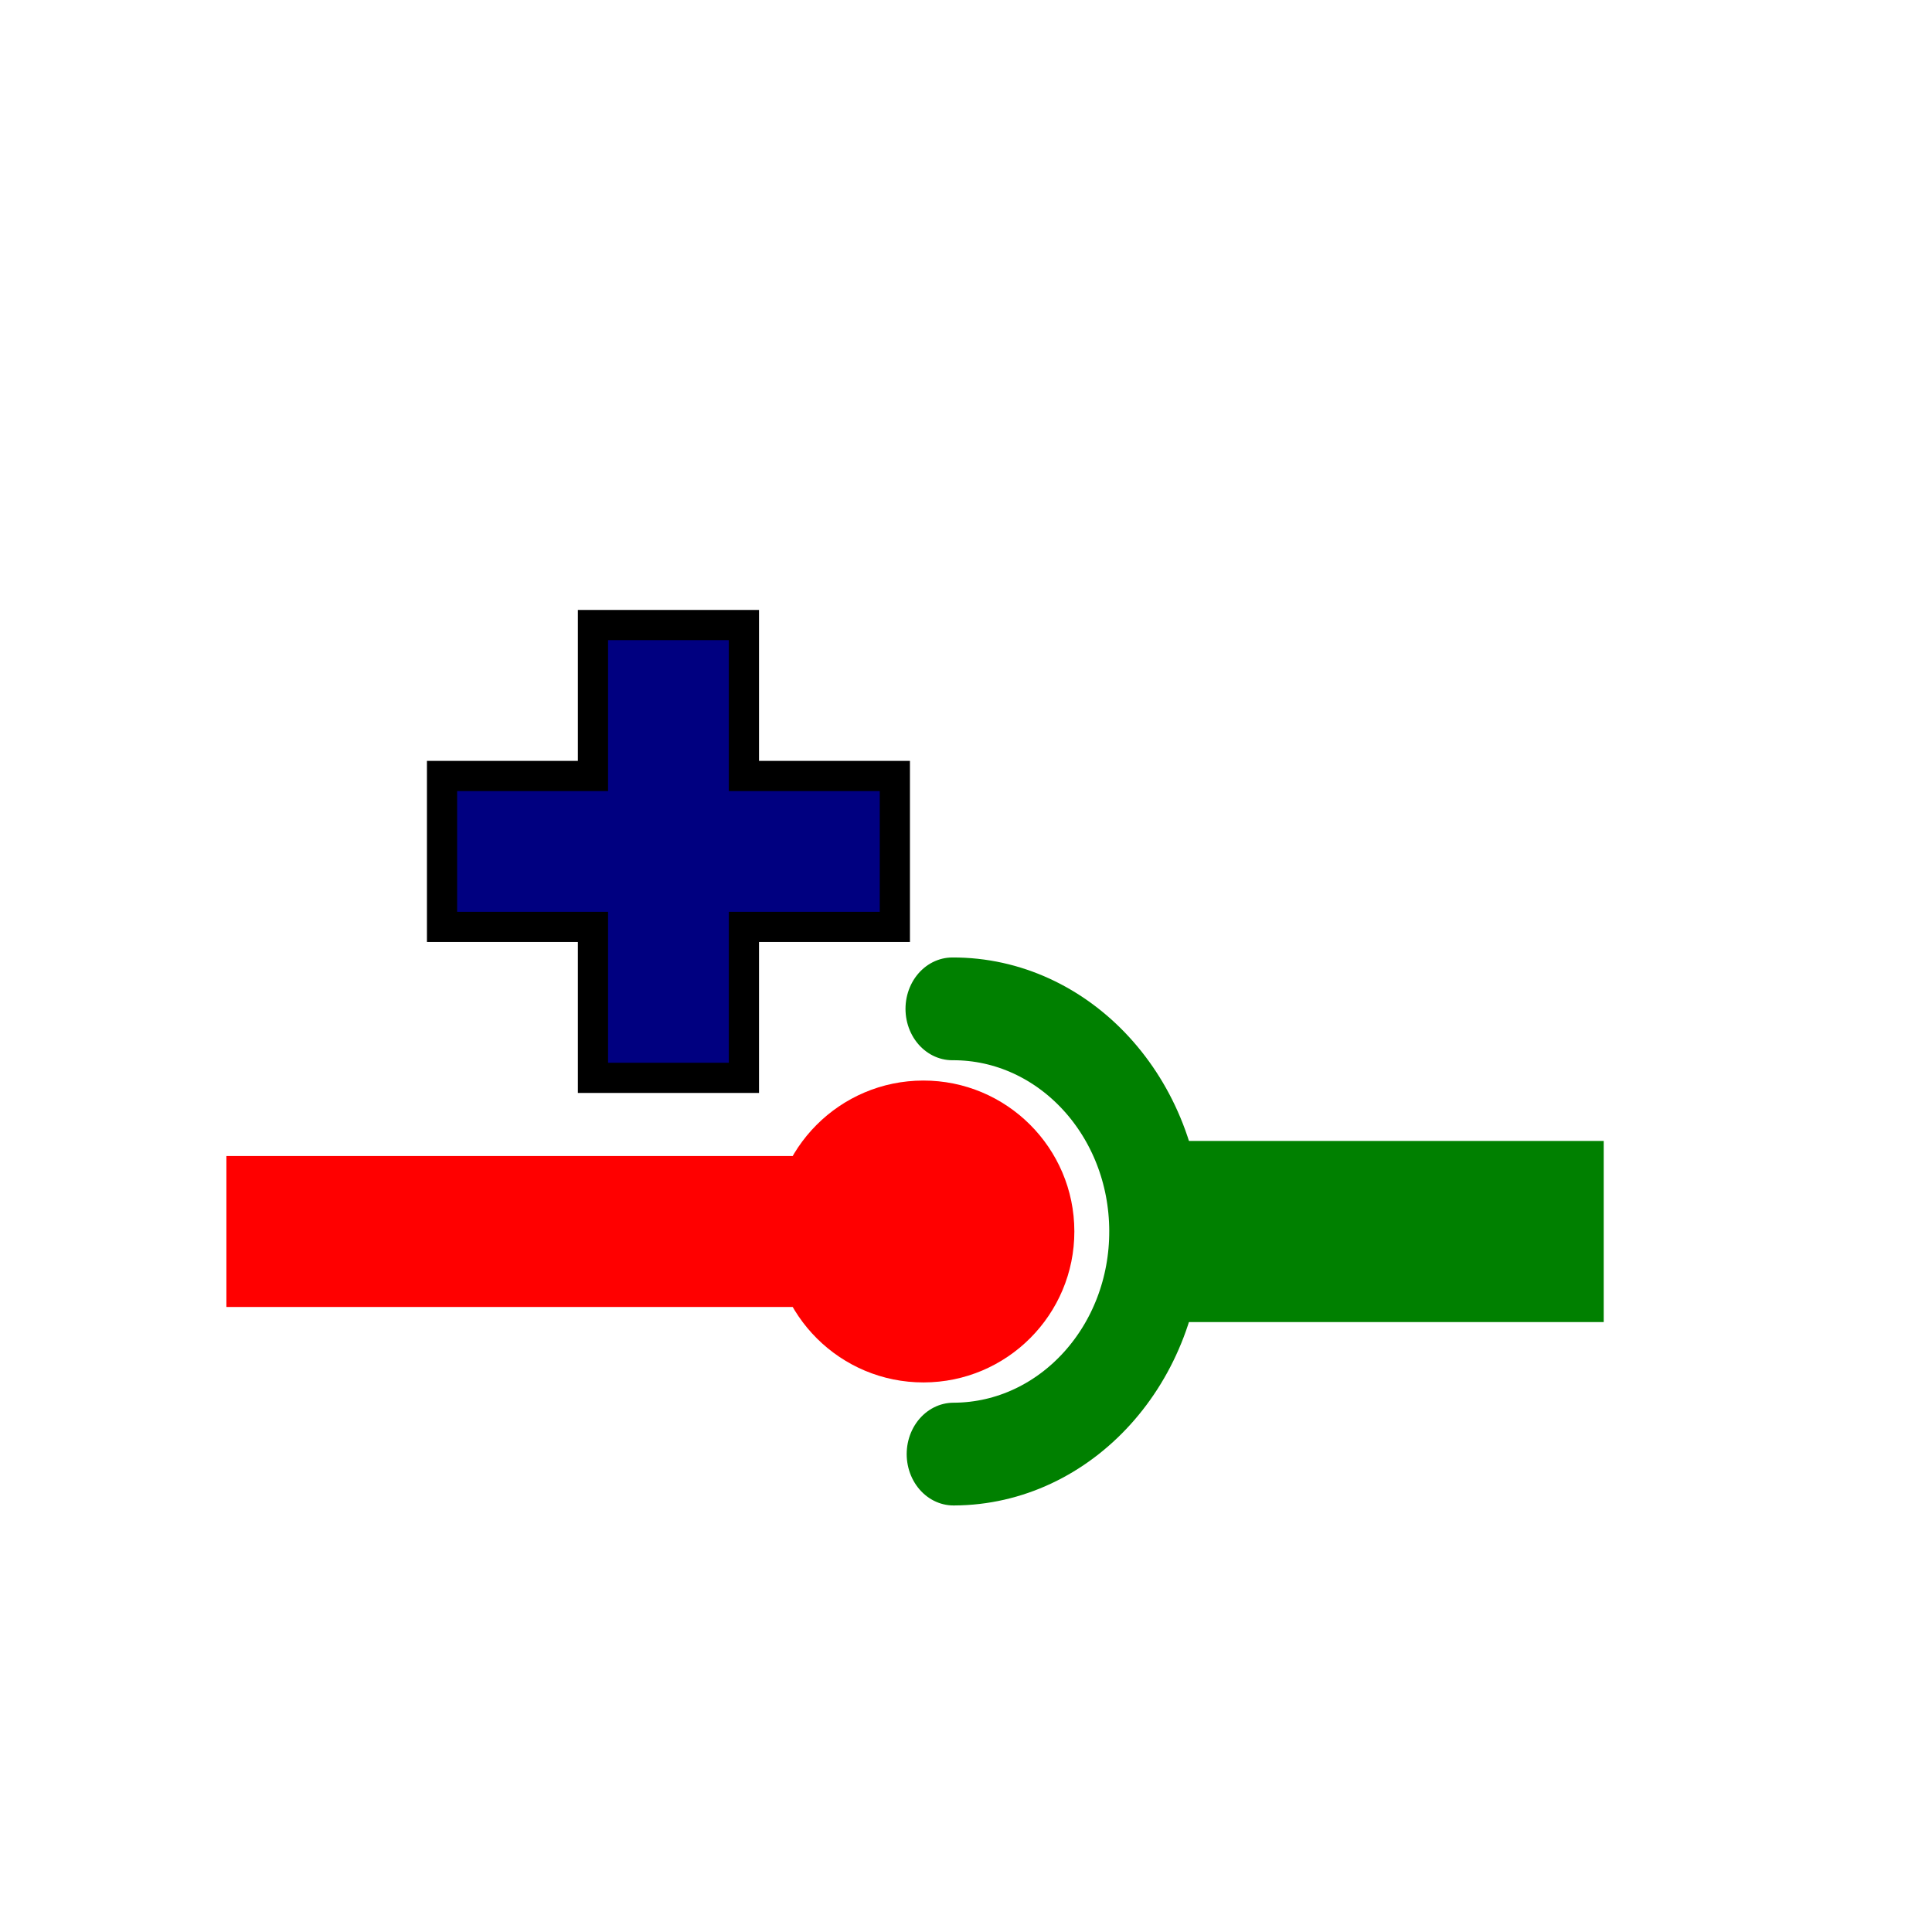
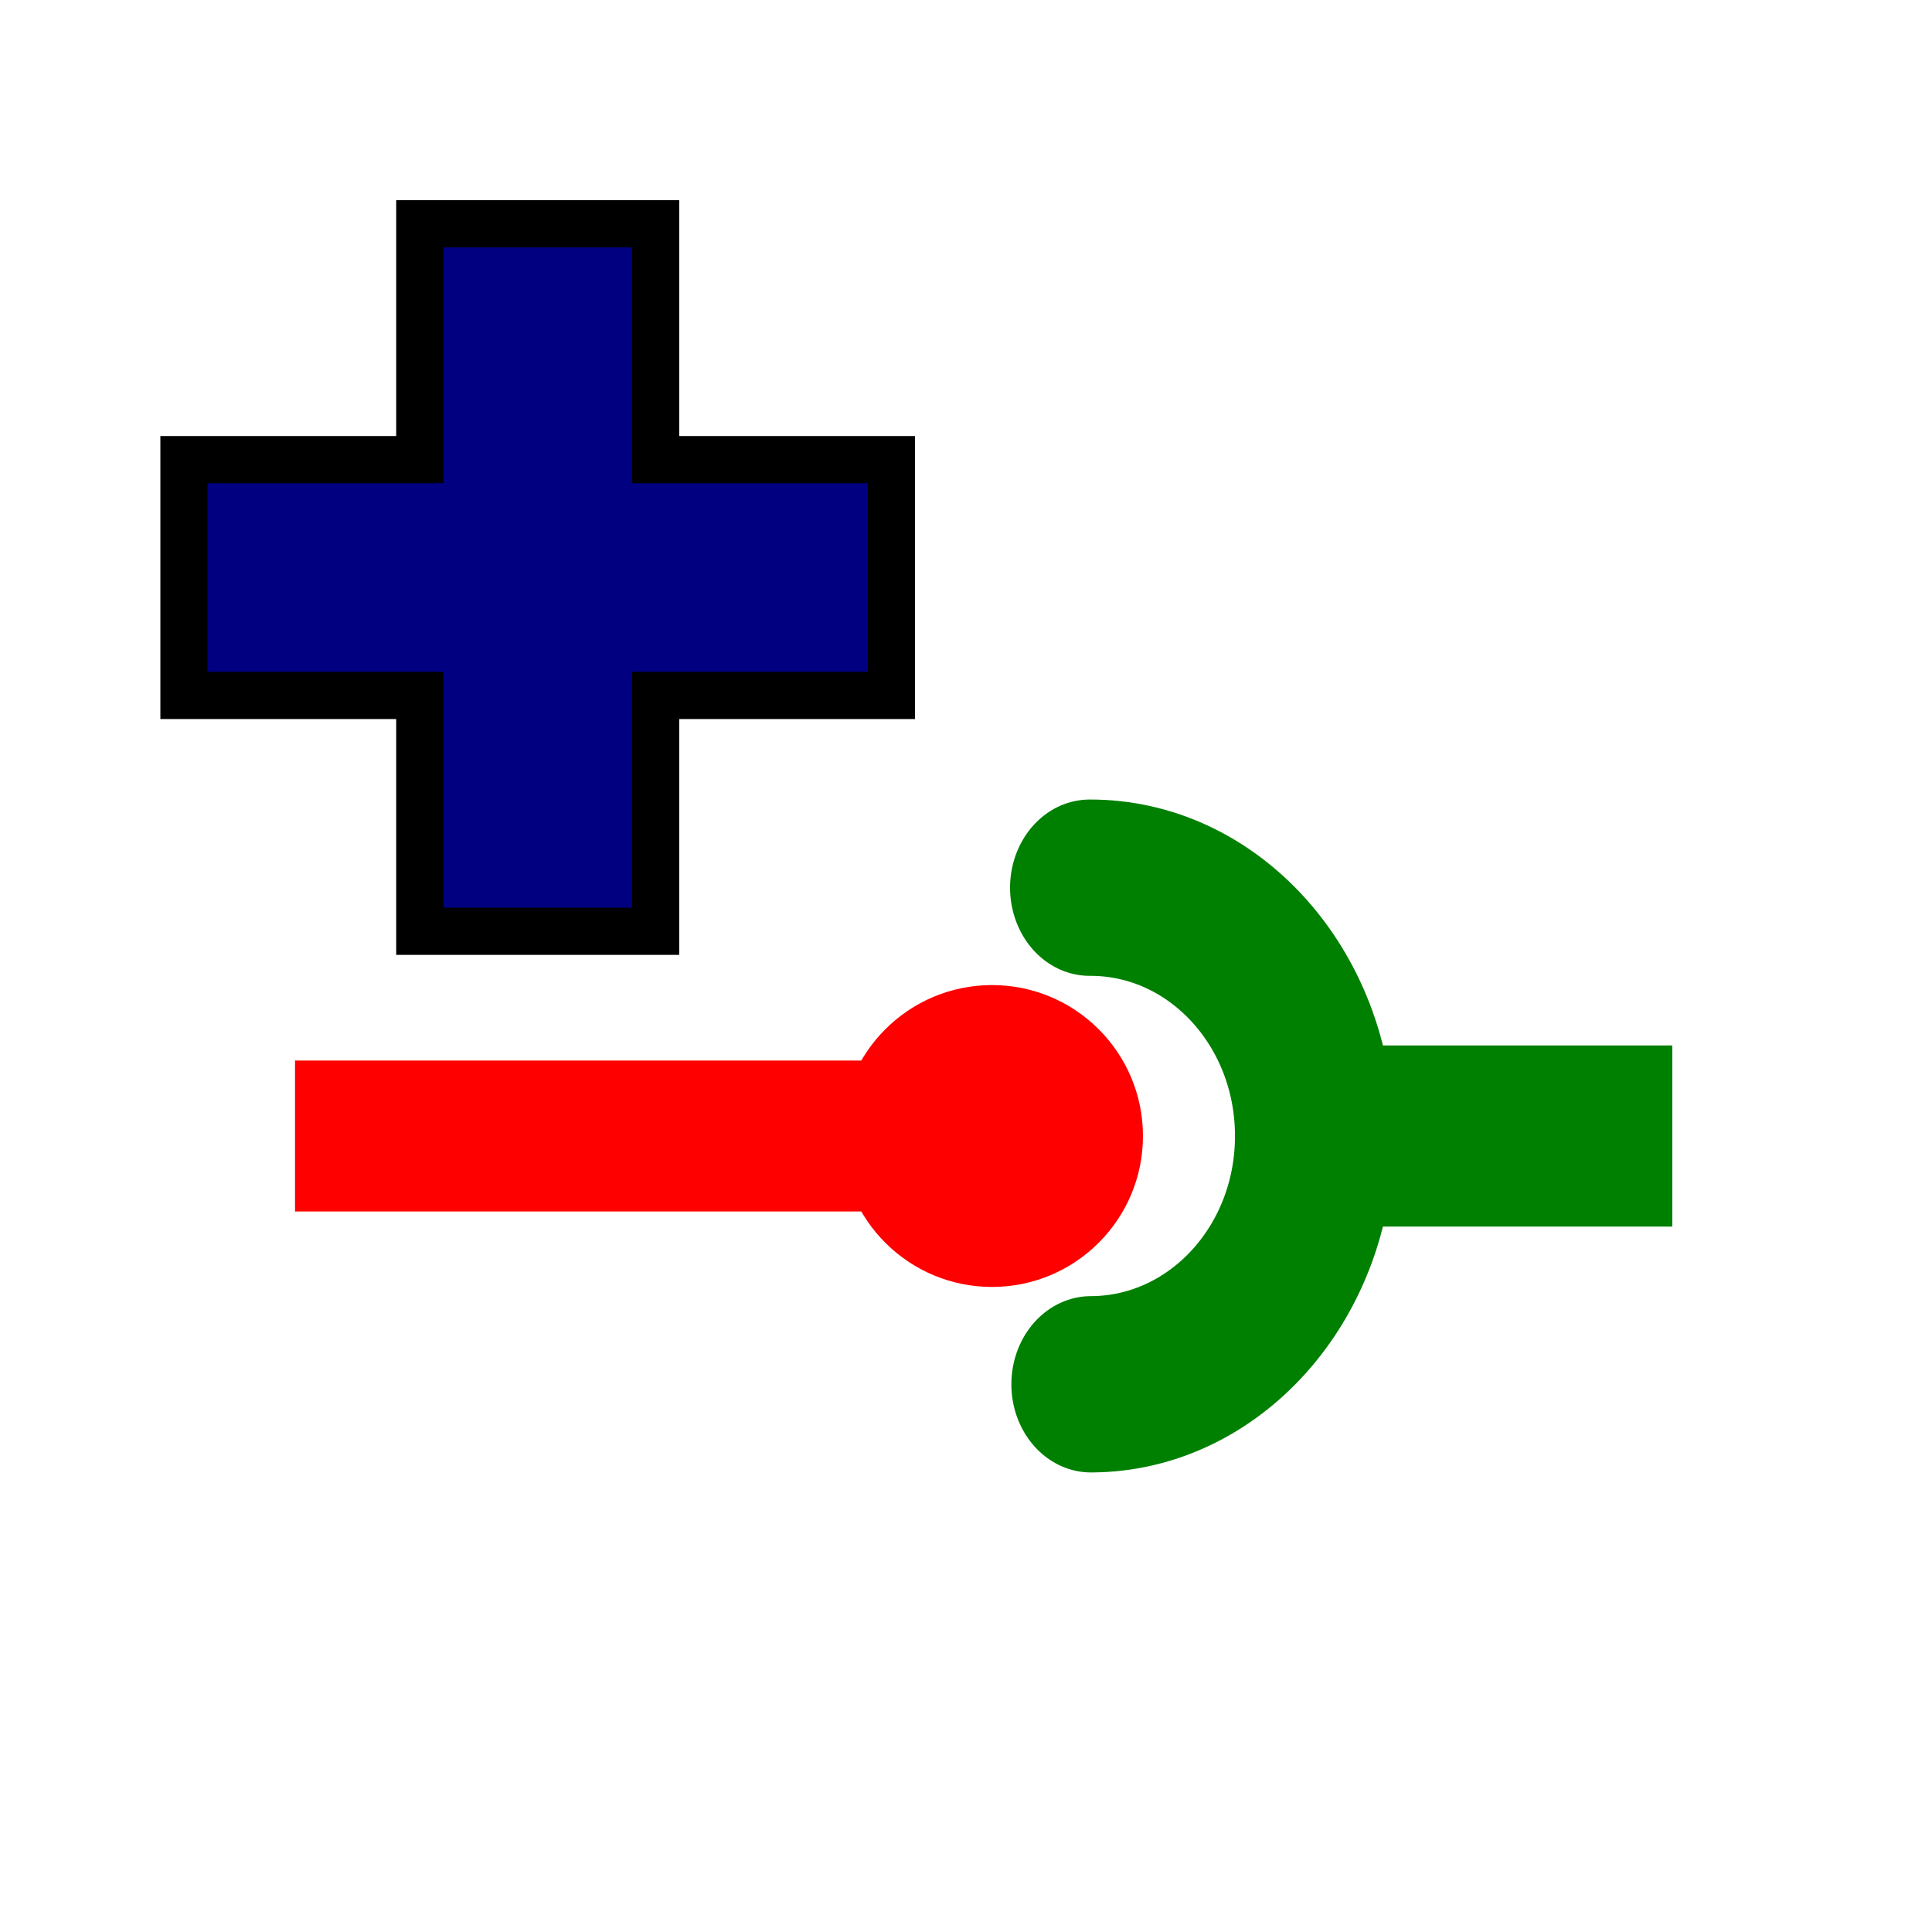
<svg xmlns="http://www.w3.org/2000/svg" width="64" height="64" id="svg2" version="1.1">
  <defs id="defs4" />
  <g id="layer1" transform="translate(0,-988.3622)">
-     <g id="g3783" transform="translate(-2.5,5.455354)">
-       <rect y="1021.202" x="10" height="5" width="20" id="rect2987" style="fill:#ff0000;fill-opacity:1;fill-rule:evenodd;stroke:none" />
-       <path transform="translate(-4.910714,987.7015)" d="m 33,36.007 c -0.004,-2.761 2.232,-5.003 4.993,-5.007 2.761,-0.004 5.003,2.232 5.007,4.993 0.004,2.761 -2.232,5.003 -4.993,5.007 -2.755,0.004 -4.995,-2.222 -5.007,-4.978" id="path2989" style="fill:#ff0000;fill-opacity:1;fill-rule:evenodd;stroke:none" />
-       <path transform="matrix(1.034533,0,0,1.134599,-6.791669,980.0194)" d="m 39.476,32 c 3.59,-0.014 6.511,2.886 6.524,6.475 0.014,3.59 -2.886,6.511 -6.475,6.524 -0.004,1.3e-5 -0.007,2.4e-5 -0.011,3.1e-5" id="path3759" style="fill:none;stroke:#008000;stroke-width:3;stroke-linecap:round;stroke-miterlimit:4;stroke-dasharray:none" />
-       <rect y="1021.202" x="40.482" height="5" width="14.643" id="rect2987-9" style="fill:#008000;fill-opacity:1;fill-rule:evenodd;stroke:#008000" />
-       <path id="path3779" d="m 17.143,1008.612 5,0 0,-5 5,0 0,5 5,0 0,5 -5,0 0,5 -5,0 0,-5 -5,0 z" style="fill:#000080;stroke:#000000;stroke-width:1px;stroke-linecap:butt;stroke-linejoin:miter;stroke-opacity:1" />
+     <g id="g2995" transform="translate(0,-4)">
+       <rect y="1027.494" x="9.773" height="5" width="20" id="rect2987" style="fill:#ff0000;fill-opacity:1;fill-rule:evenodd;stroke:none" />
+       <path transform="translate(-5.137872,993.994)" d="m 33,36.007 c -0.004,-2.761 2.232,-5.003 4.993,-5.007 2.761,-0.004 5.003,2.232 5.007,4.993 0.004,2.761 -2.232,5.003 -4.993,5.007 -2.755,0.004 -4.995,-2.222 -5.007,-4.978" id="path2989" style="fill:#ff0000;fill-opacity:1;fill-rule:evenodd;stroke:none" />
+       <path transform="matrix(1.14211,0,0,1.265513,-8.991318,981.2717)" d="m 39.476,32 c 3.59,-0.014 6.511,2.886 6.524,6.475 0.014,3.59 -2.886,6.511 -6.475,6.524 -0.004,1.3e-5 -0.007,2.4e-5 -0.011,3.1e-5" id="path3759" style="fill:none;stroke:#008000;stroke-width:4.615;stroke-linecap:round;stroke-miterlimit:4;stroke-dasharray:none" />
+       <rect y="1027.465" x="42.101" height="5.059" width="12.826" id="rect2987-9" style="fill:#008000;fill-opacity:1;fill-rule:evenodd;stroke:#008000;stroke-width:0.941" />
    </g>
-     <rect style="fill:none;stroke:none" id="rect3781" width="50" height="50" x="5.313" y="998.362" />
+     <path style="fill:#000080;stroke:#000000;stroke-width:1.563px;stroke-linecap:butt;stroke-linejoin:miter;stroke-opacity:1" d="m 6.094,1003.588 7.812,0 0,-7.813 7.812,0 0,7.813 7.812,0 0,7.812 -7.812,0 0,7.812 -7.812,0 0,-7.812 -7.812,0 z" id="path3779" />
+     <rect style="fill:none;stroke:none" id="rect3781" width="50" height="50" x="5.313" y="990.994" />
  </g>
</svg>
